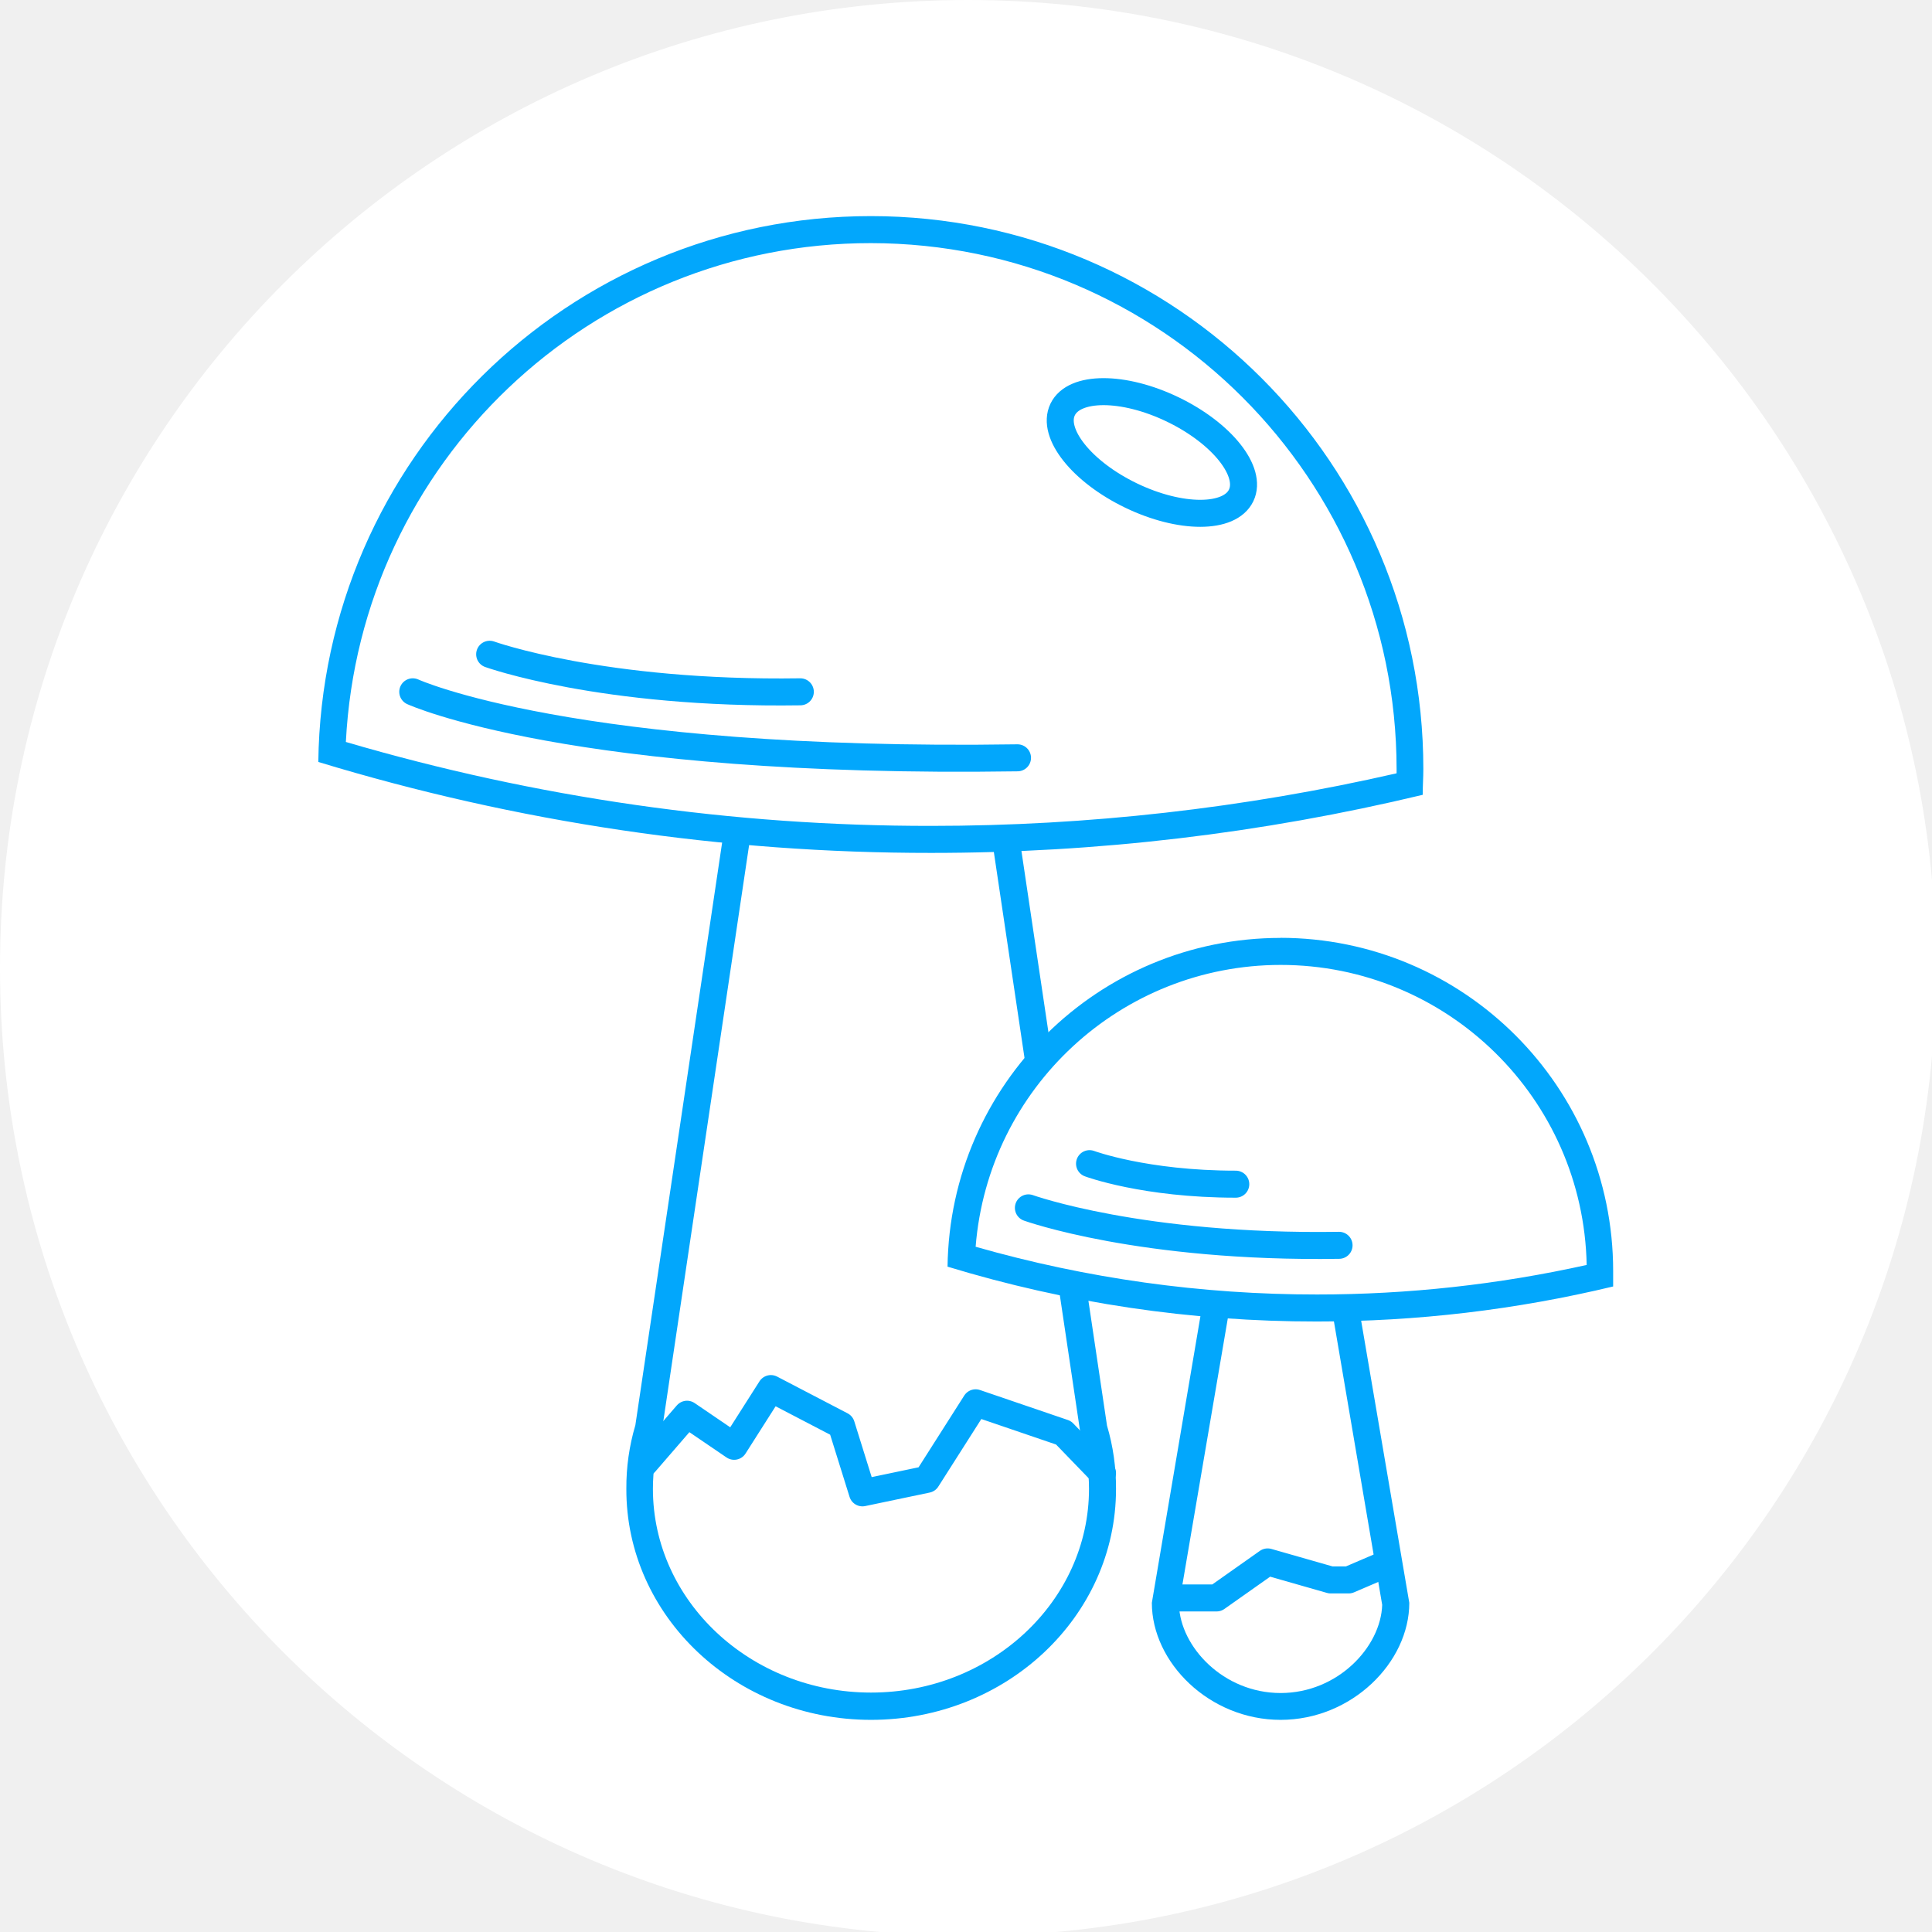
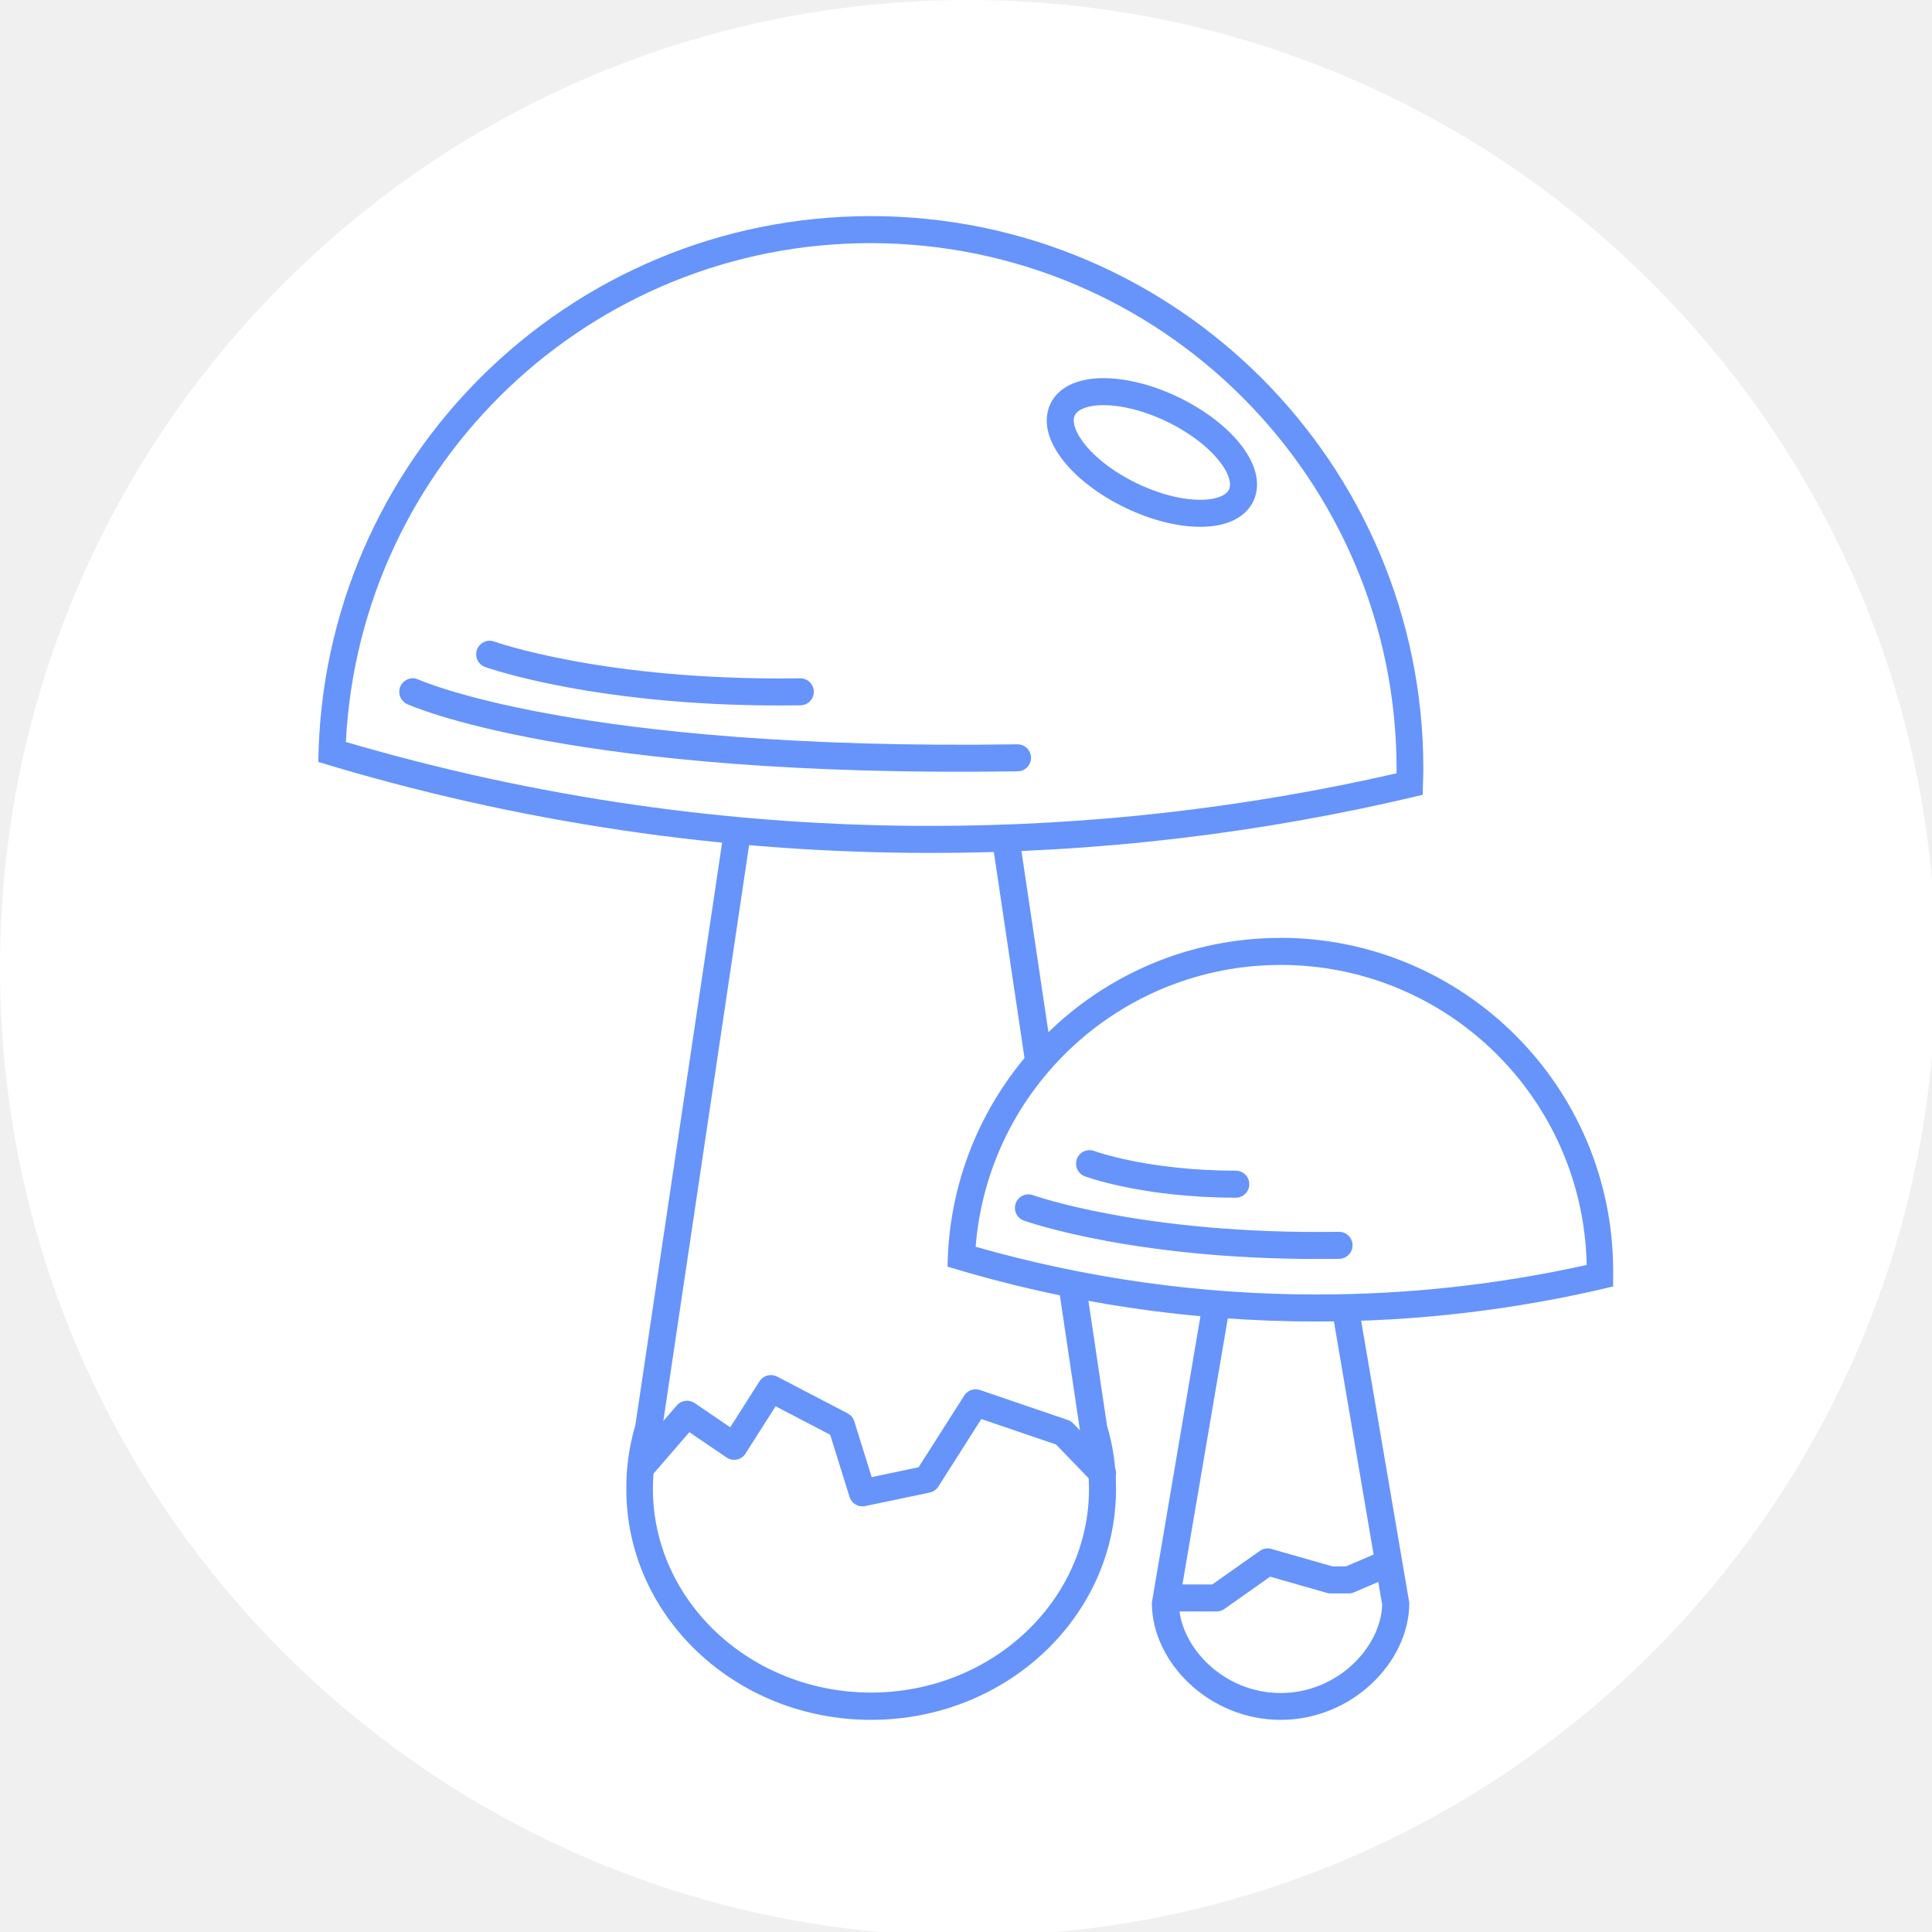
<svg xmlns="http://www.w3.org/2000/svg" viewBox="0 0 214.56 214.56">
  <defs>
-     <style>.cls-1,.cls-3{fill:#fff;}.cls-2{fill:#02a7fc;}.cls-3{stroke:#02a7fc;stroke-linecap:round;stroke-linejoin:round;stroke-width:3px;}</style>
+     <style>.cls-1,.cls-3{fill:#fff;}.cls-2{fill:#6694fb;}.cls-3{stroke:#6694fb;stroke-linecap:round;stroke-linejoin:round;stroke-width:3px;}</style>
  </defs>
  <g id="Vrstva_14" data-name="Vrstva 14">
    <circle class="cls-1" cx="107.5" cy="107.5" r="107.5" />
  </g>
  <g id="Vrstva_18" data-name="Vrstva 18">
    <path class="cls-2" d="M107.79,77.28l12.13,81.46a3.2,3.2,0,0,0,.1.42,21.37,21.37,0,0,1,.92,6.18c0,12.48-10.86,22.63-24.21,22.63s-24.22-10.15-24.22-22.63a21.37,21.37,0,0,1,.92-6.18,2.13,2.13,0,0,0,.1-.42L85.66,77.28h22.13m2.59-3H83.07l-12.51,84a24.2,24.2,0,0,0-1,7.05C69.51,179.49,81.7,191,96.73,191s27.21-11.48,27.21-25.63a24.2,24.2,0,0,0-1-7.05l-12.51-84Z" />
    <path class="cls-1" d="M103.41,93.22a231.88,231.88,0,0,1-66.53-9.71,59.87,59.87,0,0,1,119.72,1.9c0,.56,0,1.11,0,1.66A232.75,232.75,0,0,1,103.41,93.22Z" />
    <path class="cls-2" d="M96.72,27A58.45,58.45,0,0,1,155.1,85.41v.47a231.84,231.84,0,0,1-51.69,5.84,229.93,229.93,0,0,1-65-9.32A58.36,58.36,0,0,1,96.72,27m0-3A61.37,61.37,0,0,0,35.35,84.62a233.15,233.15,0,0,0,68.06,10.1A233.6,233.6,0,0,0,158,88.27c0-1,.07-1.9.07-2.86A61.38,61.38,0,0,0,96.72,24Z" />
    <path class="cls-2" d="M146.86,139.23l6.64,39c-.15,4.67-4.93,9.79-11.28,9.79s-11.14-5.12-11.29-9.79l6.65-39h9.28m2.53-3H135L127.92,178c0,6.64,6.4,13,14.3,13s14.29-6.38,14.29-13l-7.12-41.72Z" />
    <path class="cls-1" d="M146.24,145.26a139.1,139.1,0,0,1-39.48-5.69,35.49,35.49,0,0,1,70.94,1.58v.53A139.7,139.7,0,0,1,146.24,145.26Z" />
    <path class="cls-2" d="M142.21,107.16a34,34,0,0,1,34,33.32,138,138,0,0,1-29.95,3.28,137.57,137.57,0,0,1-37.91-5.3,34,34,0,0,1,33.88-31.3m0-3a37,37,0,0,0-37,36.51,140.27,140.27,0,0,0,41,6.09,140.6,140.6,0,0,0,32.92-3.89c0-.57,0-1.14,0-1.72a37,37,0,0,0-37-37Z" />
    <path class="cls-3" d="M45.84,76.83S63.51,84.91,113,84.16" />
    <path class="cls-3" d="M54.38,72.66s12.48,4.5,34.5,4.17" />
    <path class="cls-3" d="M114.21,134.14s12.48,4.5,34.5,4.16" />
    <path class="cls-3" d="M121,129.23s6.12,2.28,16.24,2.28" />
    <polyline class="cls-3" points="71.63 162.46 76.3 157.06 81.53 160.62 85.61 154.21 93.44 158.29 95.78 165.79 102.94 164.29 108.35 155.79 118.11 159.12 122.44 163.6" />
    <polyline class="cls-3" points="129.78 177.46 135.11 177.46 140.78 173.46 147.78 175.46 149.78 175.46 153.72 173.77" />
    <ellipse class="cls-3" cx="127.92" cy="50.24" rx="5.31" ry="11" transform="translate(27.18 143.73) rotate(-64.3)" />
  </g>
</svg>
